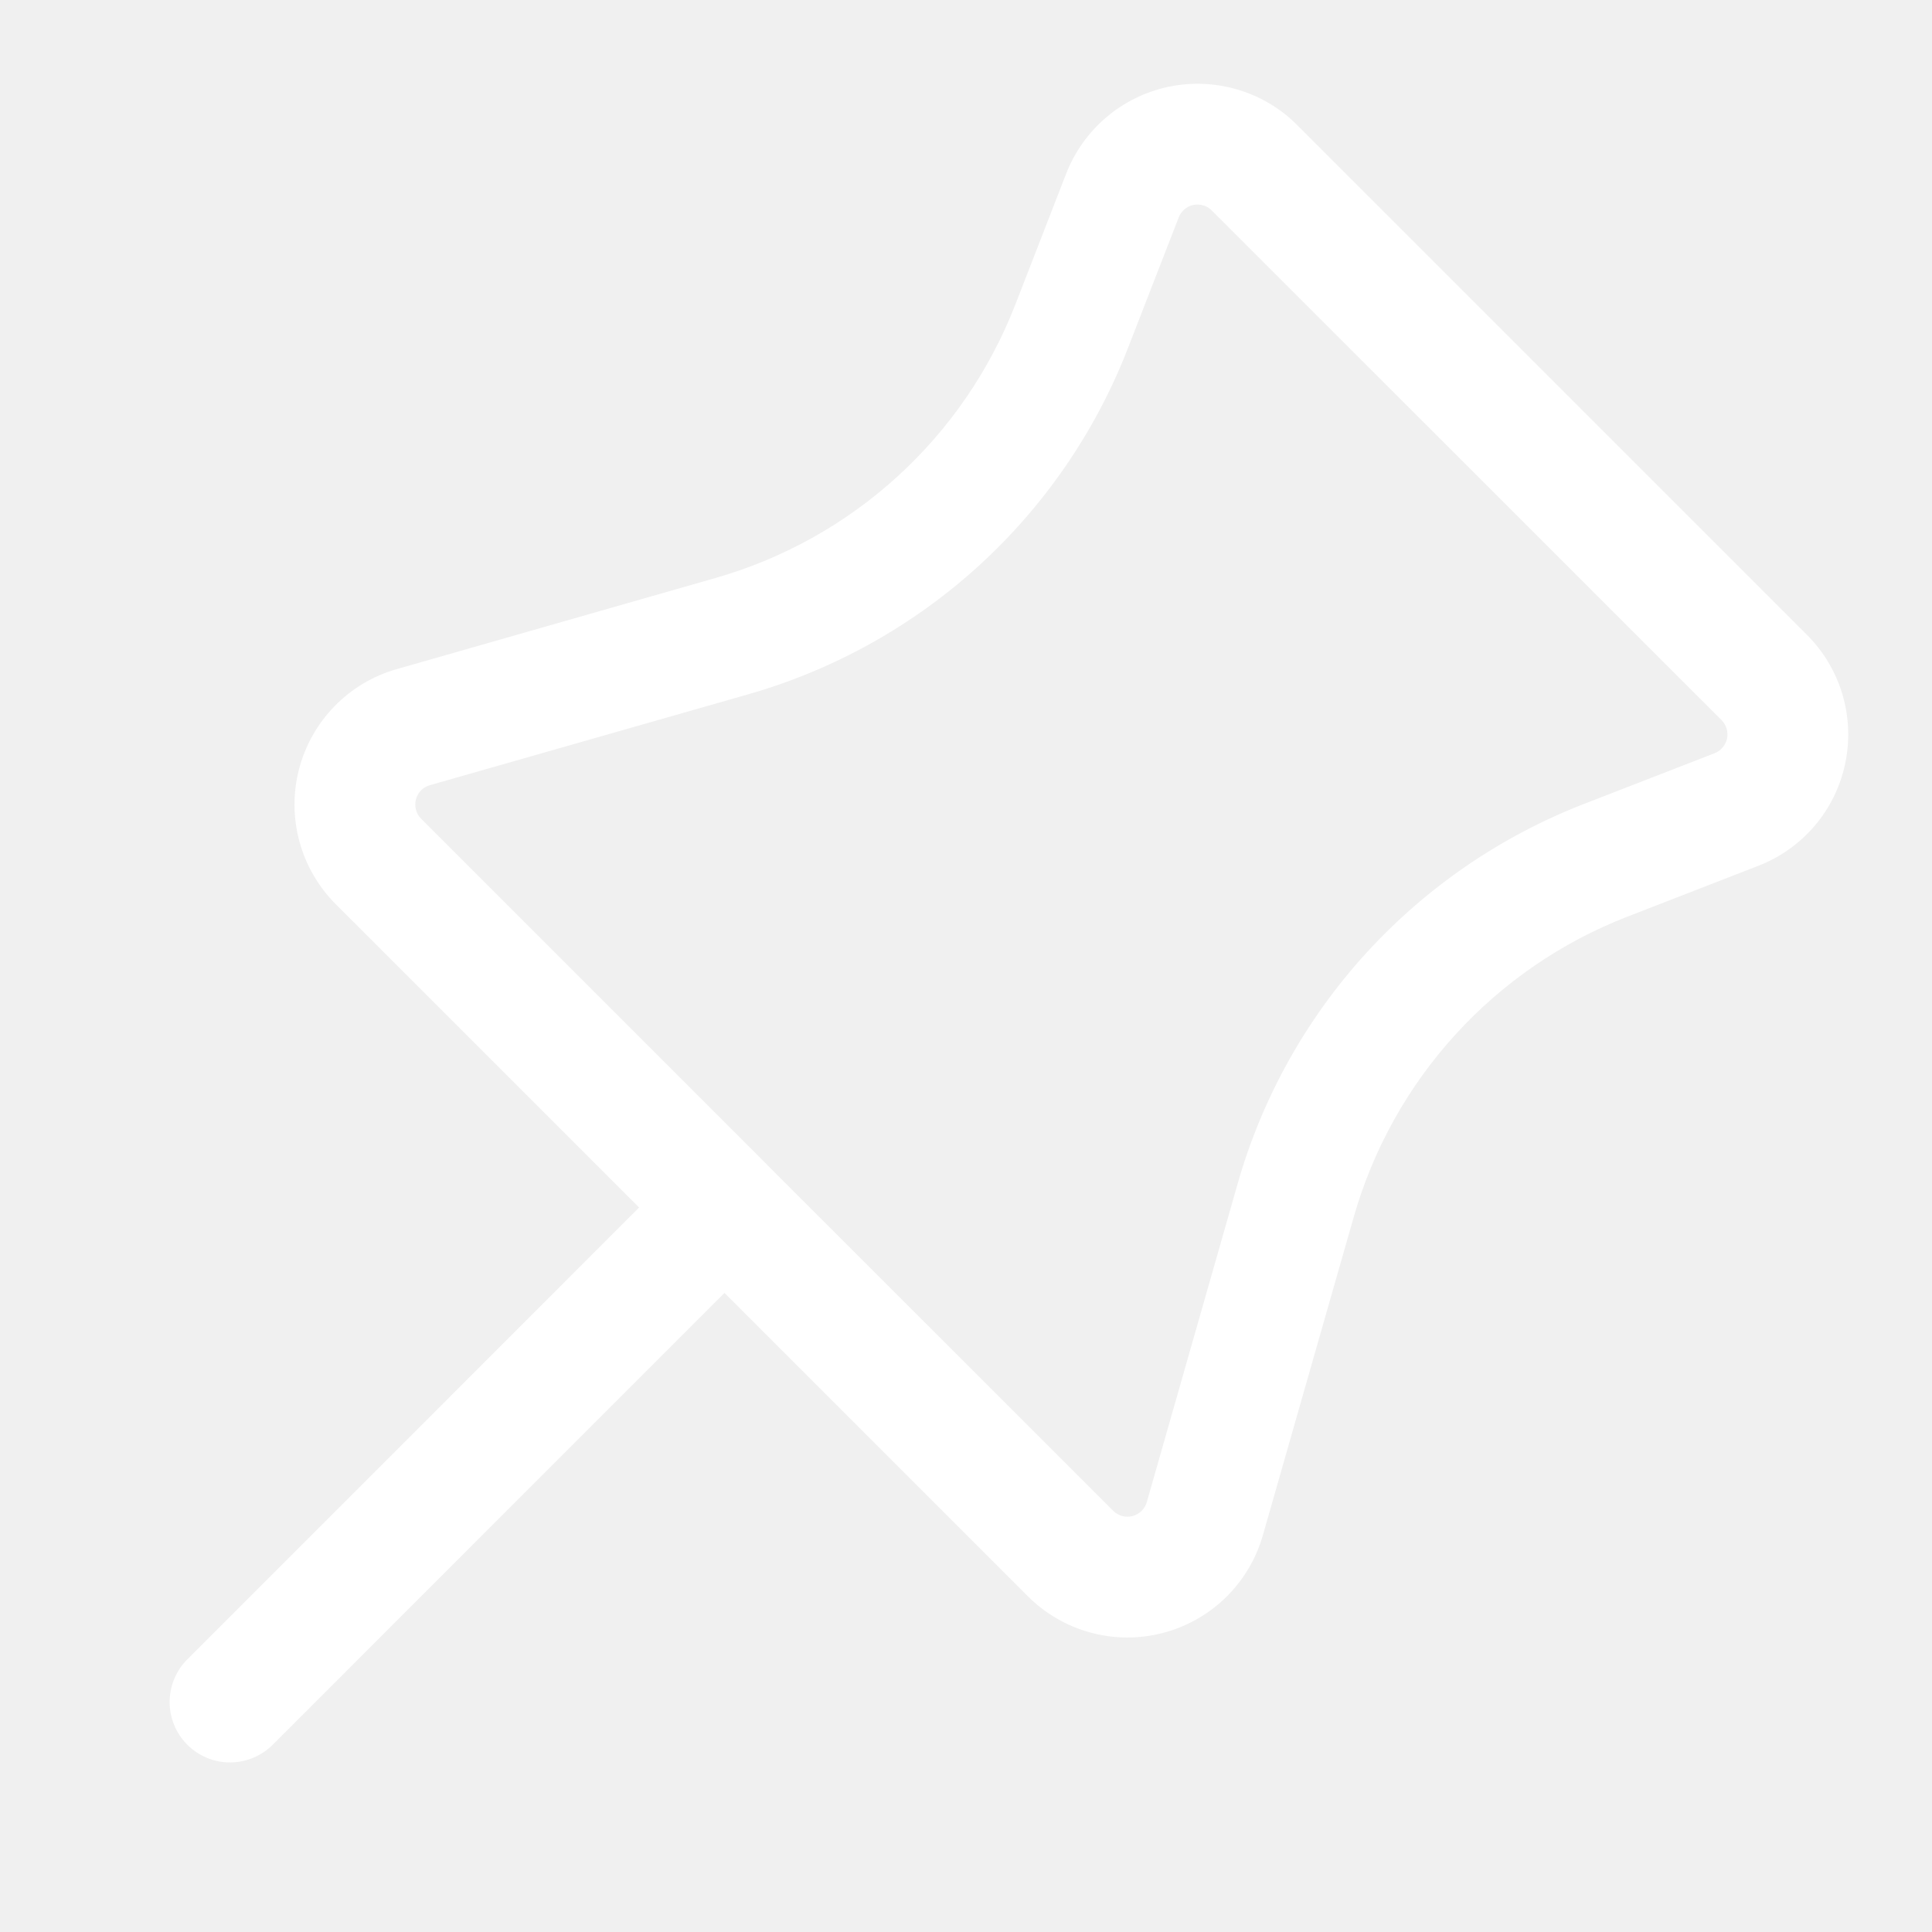
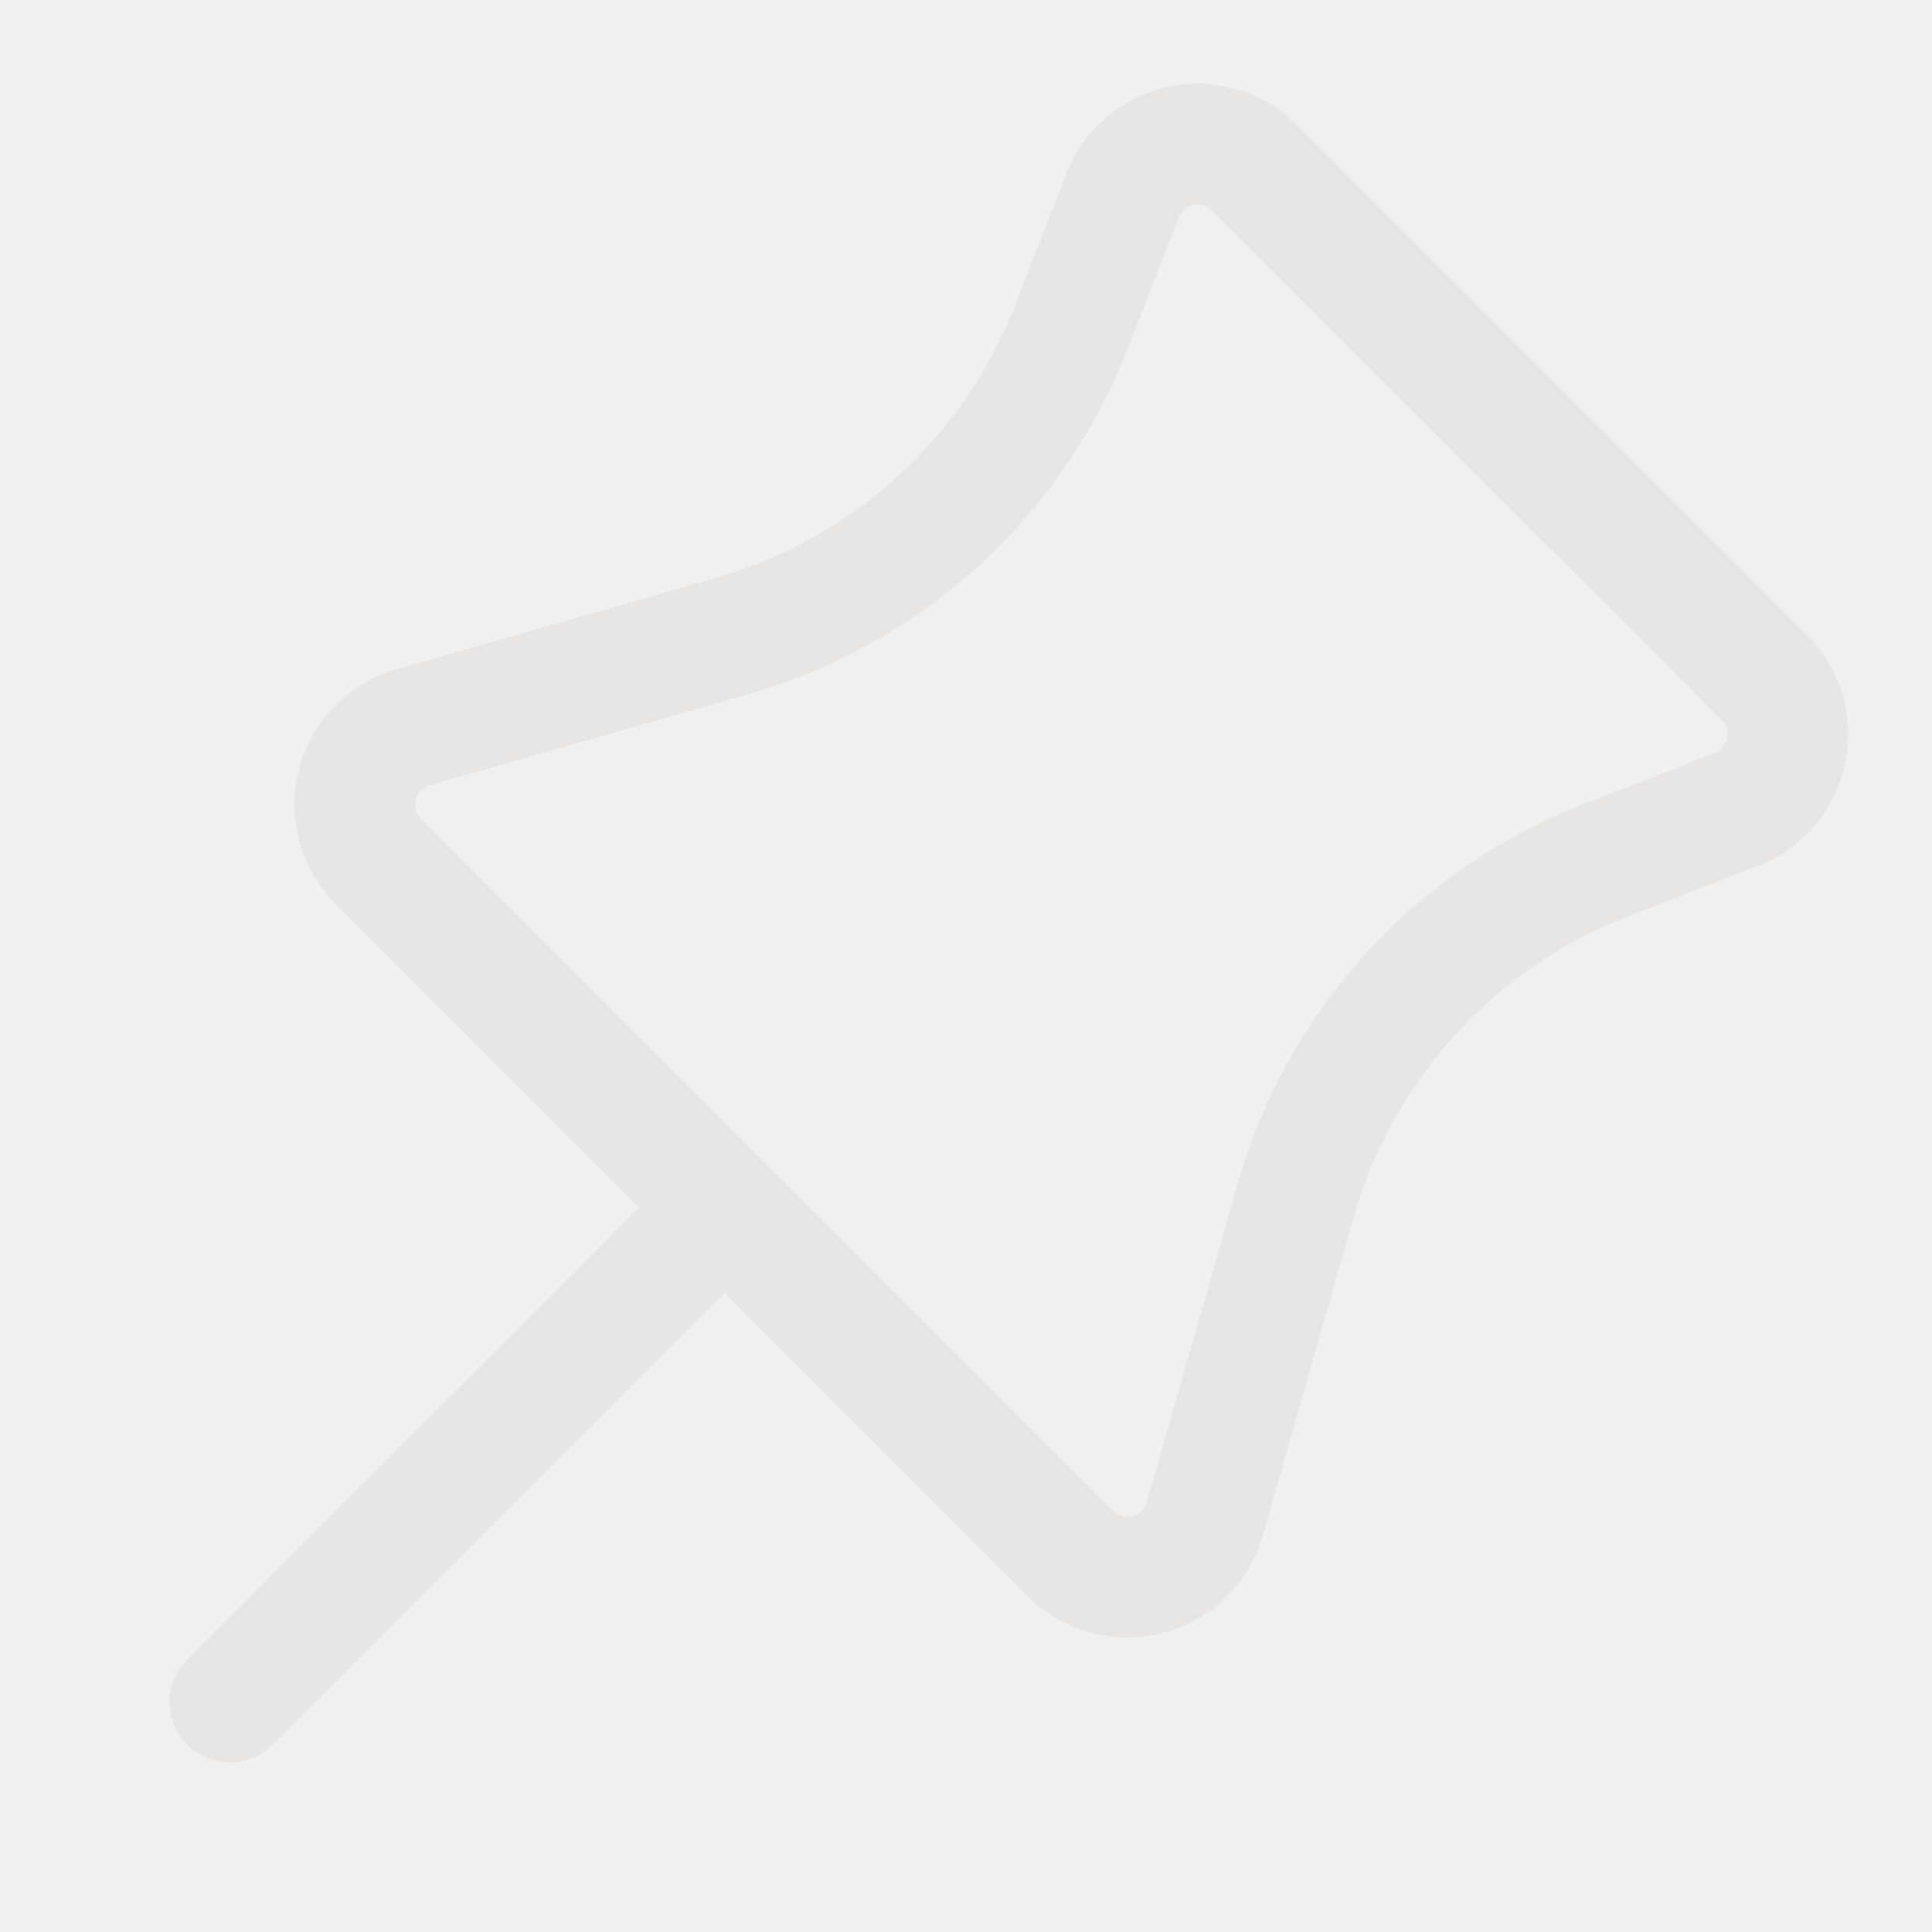
<svg xmlns="http://www.w3.org/2000/svg" width="26" height="26" viewBox="0 0 26 26" fill="none">
-   <path fill-rule="evenodd" clip-rule="evenodd" d="M17.456 1.682C17.234 1.459 16.958 1.295 16.656 1.206C16.354 1.116 16.034 1.103 15.725 1.168C15.417 1.233 15.129 1.374 14.889 1.578C14.648 1.782 14.463 2.043 14.348 2.337L13.663 4.101C13.319 4.984 12.777 5.776 12.076 6.414C11.376 7.052 10.538 7.519 9.627 7.779L5.338 9.005C5.021 9.095 4.733 9.267 4.502 9.504C4.272 9.74 4.107 10.032 4.024 10.352C3.941 10.671 3.943 11.007 4.03 11.326C4.116 11.644 4.285 11.934 4.518 12.168L8.601 16.25L2.541 22.311C2.461 22.386 2.397 22.475 2.353 22.575C2.309 22.675 2.285 22.782 2.283 22.891C2.281 23 2.301 23.109 2.342 23.21C2.383 23.311 2.443 23.403 2.521 23.48C2.598 23.557 2.69 23.618 2.791 23.659C2.892 23.7 3 23.72 3.109 23.718C3.219 23.716 3.326 23.692 3.426 23.648C3.525 23.603 3.615 23.539 3.69 23.46L9.75 17.399L13.832 21.481C14.065 21.715 14.355 21.883 14.674 21.97C14.993 22.057 15.328 22.059 15.648 21.976C15.967 21.893 16.26 21.728 16.496 21.498C16.732 21.267 16.904 20.979 16.995 20.661L18.22 16.371C18.481 15.461 18.948 14.623 19.586 13.923C20.224 13.223 21.015 12.68 21.898 12.337L23.664 11.651C23.958 11.537 24.219 11.351 24.423 11.111C24.627 10.87 24.768 10.583 24.832 10.274C24.897 9.966 24.884 9.646 24.794 9.343C24.704 9.041 24.54 8.766 24.317 8.543L17.456 1.682ZM10.319 15.67L10.324 15.676L10.329 15.681L14.981 20.332C15.014 20.365 15.056 20.389 15.101 20.402C15.147 20.414 15.195 20.414 15.24 20.403C15.286 20.391 15.328 20.367 15.362 20.334C15.395 20.301 15.42 20.26 15.433 20.215L16.657 15.925C16.986 14.773 17.577 13.713 18.384 12.828C19.192 11.943 20.192 11.257 21.309 10.822L23.075 10.136C23.117 10.119 23.154 10.093 23.183 10.058C23.212 10.024 23.232 9.983 23.242 9.939C23.251 9.895 23.249 9.849 23.236 9.806C23.223 9.763 23.2 9.723 23.168 9.691L16.307 2.832C16.275 2.8 16.236 2.776 16.193 2.764C16.15 2.751 16.104 2.749 16.06 2.758C16.016 2.767 15.975 2.787 15.94 2.817C15.906 2.846 15.879 2.883 15.863 2.925L15.177 4.691C14.743 5.807 14.056 6.808 13.171 7.615C12.286 8.421 11.226 9.012 10.075 9.342L5.785 10.567C5.739 10.58 5.698 10.604 5.665 10.638C5.632 10.672 5.609 10.714 5.597 10.759C5.585 10.805 5.586 10.853 5.598 10.898C5.61 10.944 5.634 10.985 5.668 11.019L10.319 15.67Z" fill="white" />
+   <path fill-rule="evenodd" clip-rule="evenodd" d="M17.456 1.682C17.234 1.459 16.958 1.295 16.656 1.206C16.354 1.116 16.034 1.103 15.725 1.168C15.417 1.233 15.129 1.374 14.889 1.578C14.648 1.782 14.463 2.043 14.348 2.337L13.663 4.101C13.319 4.984 12.777 5.776 12.076 6.414C11.376 7.052 10.538 7.519 9.627 7.779L5.338 9.005C5.021 9.095 4.733 9.267 4.502 9.504C4.272 9.74 4.107 10.032 4.024 10.352C3.941 10.671 3.943 11.007 4.03 11.326C4.116 11.644 4.285 11.934 4.518 12.168L8.601 16.25L2.541 22.311C2.461 22.386 2.397 22.475 2.353 22.575C2.309 22.675 2.285 22.782 2.283 22.891C2.281 23 2.301 23.109 2.342 23.21C2.383 23.311 2.443 23.403 2.521 23.48C2.598 23.557 2.69 23.618 2.791 23.659C2.892 23.7 3 23.72 3.109 23.718C3.219 23.716 3.326 23.692 3.426 23.648C3.525 23.603 3.615 23.539 3.69 23.46L9.75 17.399L13.832 21.481C14.065 21.715 14.355 21.883 14.674 21.97C14.993 22.057 15.328 22.059 15.648 21.976C15.967 21.893 16.26 21.728 16.496 21.498C16.732 21.267 16.904 20.979 16.995 20.661L18.22 16.371C18.481 15.461 18.948 14.623 19.586 13.923C20.224 13.223 21.015 12.68 21.898 12.337L23.664 11.651C23.958 11.537 24.219 11.351 24.423 11.111C24.627 10.87 24.768 10.583 24.832 10.274C24.897 9.966 24.884 9.646 24.794 9.343C24.704 9.041 24.54 8.766 24.317 8.543L17.456 1.682ZM10.319 15.67L10.324 15.676L10.329 15.681L14.981 20.332C15.014 20.365 15.056 20.389 15.101 20.402C15.147 20.414 15.195 20.414 15.24 20.403C15.286 20.391 15.328 20.367 15.362 20.334C15.395 20.301 15.42 20.26 15.433 20.215L16.657 15.925C16.986 14.773 17.577 13.713 18.384 12.828C19.192 11.943 20.192 11.257 21.309 10.822L23.075 10.136C23.117 10.119 23.154 10.093 23.183 10.058C23.212 10.024 23.232 9.983 23.242 9.939C23.251 9.895 23.249 9.849 23.236 9.806C23.223 9.763 23.2 9.723 23.168 9.691L16.307 2.832C16.275 2.8 16.236 2.776 16.193 2.764C16.15 2.751 16.104 2.749 16.06 2.758C16.016 2.767 15.975 2.787 15.94 2.817C15.906 2.846 15.879 2.883 15.863 2.925L15.177 4.691C14.743 5.807 14.056 6.808 13.171 7.615C12.286 8.421 11.226 9.012 10.075 9.342L5.785 10.567C5.739 10.58 5.698 10.604 5.665 10.638C5.632 10.672 5.609 10.714 5.597 10.759C5.585 10.805 5.586 10.853 5.598 10.898C5.61 10.944 5.634 10.985 5.668 11.019L10.319 15.67Z" fill="#E7E6E5" />
</svg>
